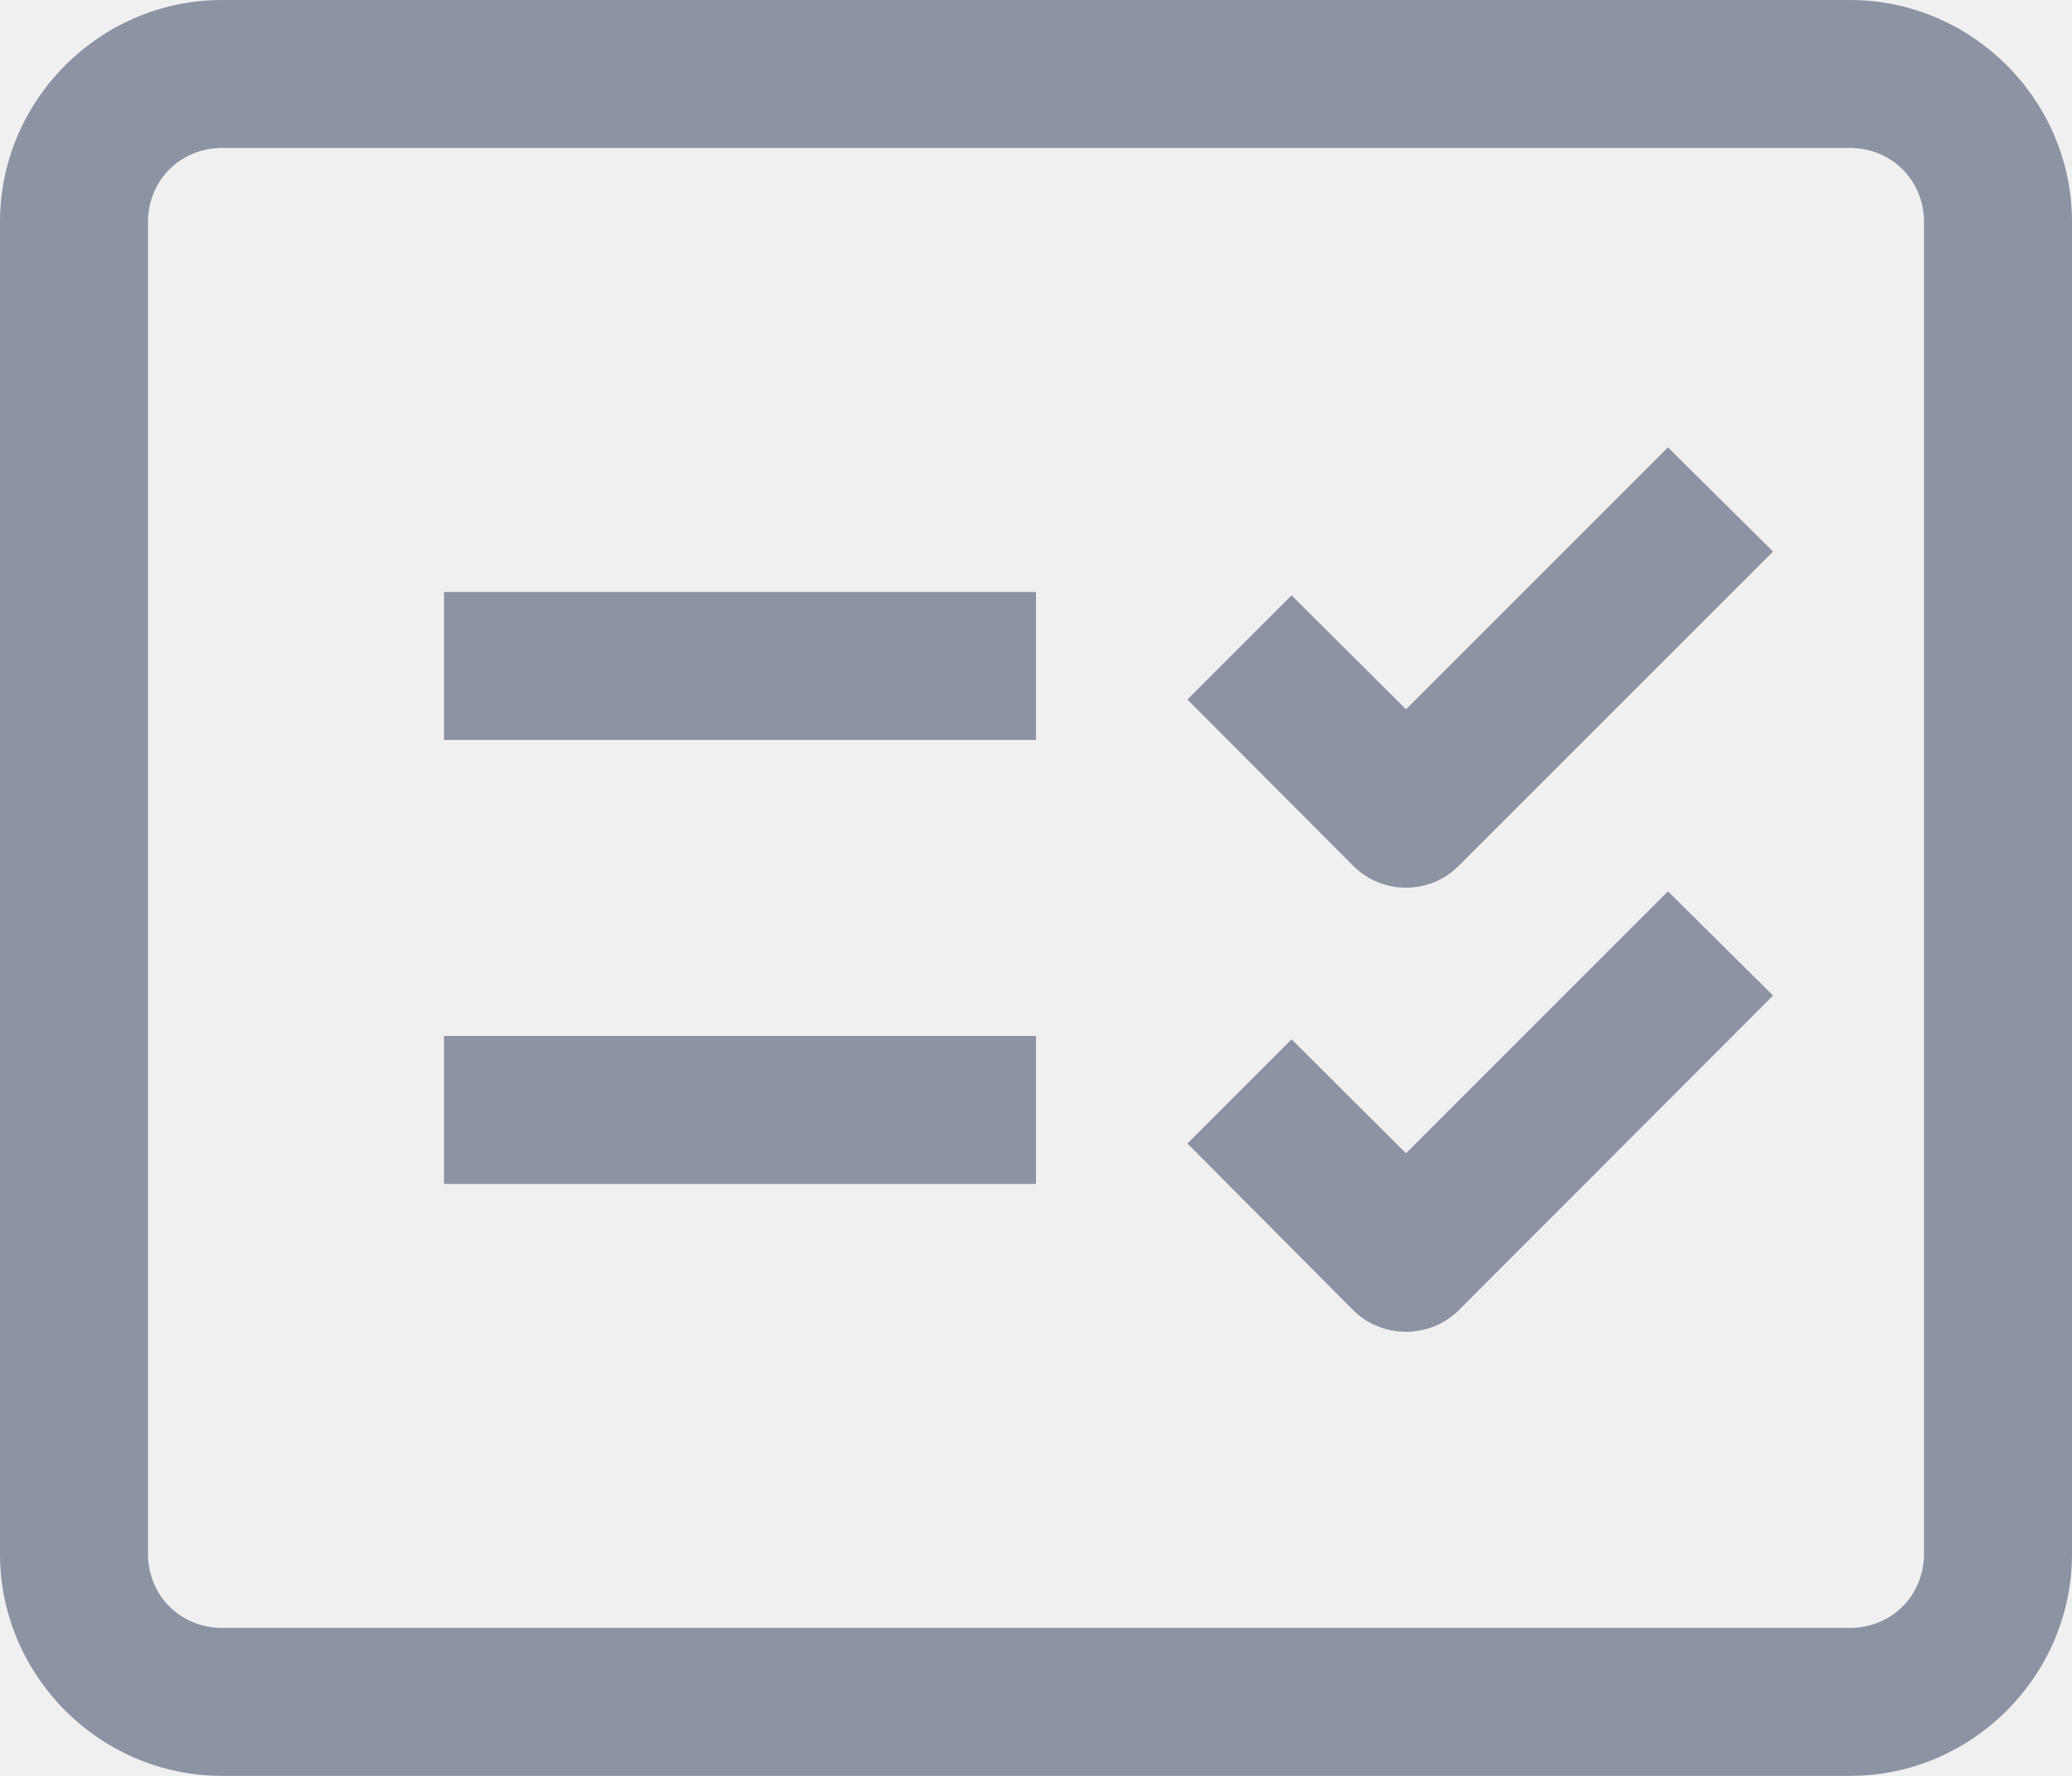
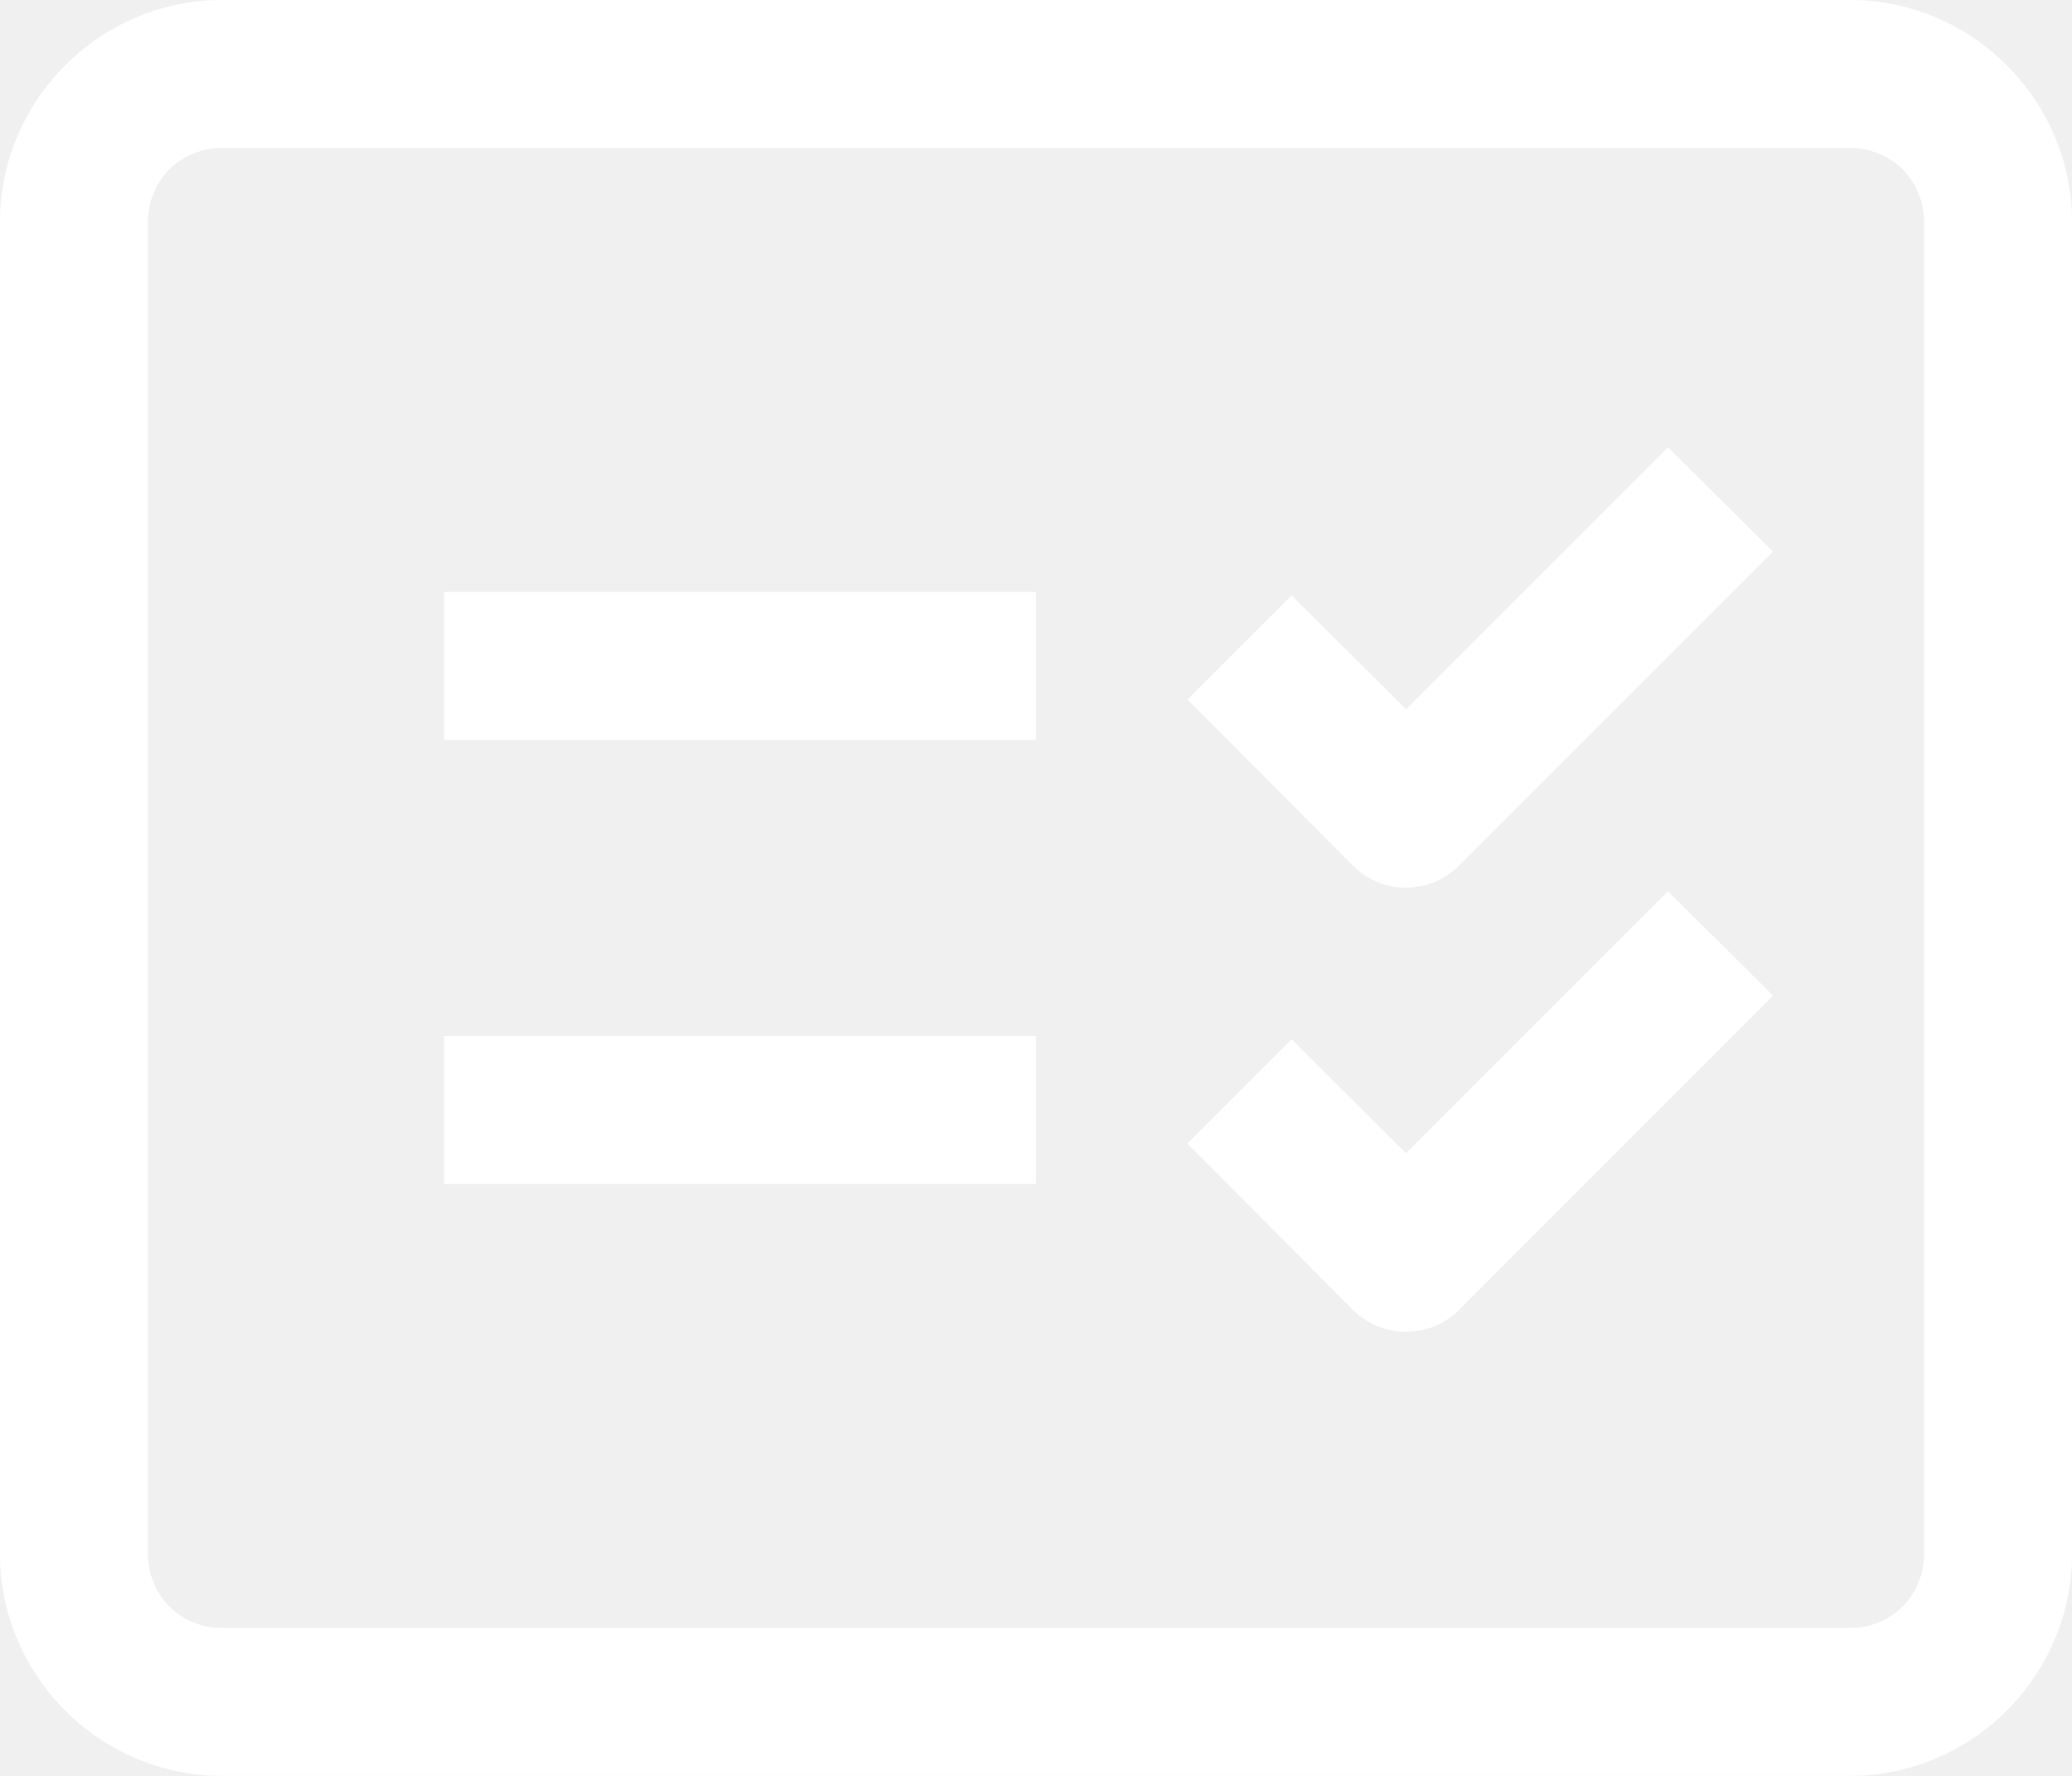
<svg xmlns="http://www.w3.org/2000/svg" width="14px" height="12px" viewBox="0 0 14 12" version="1.1">
  <defs />
  <g id="Symbols" stroke="none" stroke-width="1" fill="none" fill-rule="evenodd">
    <g id="Left-Menu" transform="translate(-42, -334)" fill="#8C93A3" fill-rule="nonzero">
      <g id="icons8-report_card" transform="translate(42, 334)">
-         <path d="M1.5,0 C0.676,0 0,0.676 0,1.5 L0,10.5 C0,11.324 0.676,12 1.5,12 L12.5,12 C13.324,12 14,11.324 14,10.5 L14,1.5 C14,0.676 13.324,0 12.5,0 L1.5,0 Z M1.5,1 L12.5,1 C12.781,1 13,1.219 13,1.5 L13,10.5 C13,10.781 12.781,11 12.5,11 L1.5,11 C1.219,11 1,10.781 1,10.5 L1,1.5 C1,1.219 1.219,1 1.5,1 Z M11.27,3.023 L9.5,4.793 L8.727,4.023 L8.023,4.727 L9.145,5.852 C9.34,6.047 9.66,6.047 9.855,5.852 L11.98,3.727 L11.27,3.023 Z M3,4 L3,5 L7,5 L7,4 L3,4 Z M11.27,6.023 L9.5,7.793 L8.727,7.023 L8.023,7.727 L9.145,8.855 C9.34,9.047 9.66,9.047 9.855,8.855 L11.98,6.727 L11.27,6.023 Z M3,7 L3,8 L7,8 L7,7 L3,7 Z" id="Shape" />
+         <path d="M1.5,0 C0.676,0 0,0.676 0,1.5 L0,10.5 C0,11.324 0.676,12 1.5,12 L12.5,12 C13.324,12 14,11.324 14,10.5 L14,1.5 C14,0.676 13.324,0 12.5,0 L1.5,0 Z M1.5,1 L12.5,1 C12.781,1 13,1.219 13,1.5 L13,10.5 C13,10.781 12.781,11 12.5,11 L1.5,11 C1.219,11 1,10.781 1,10.5 L1,1.5 C1,1.219 1.219,1 1.5,1 Z M11.27,3.023 L9.5,4.793 L8.727,4.023 L8.023,4.727 L9.145,5.852 C9.34,6.047 9.66,6.047 9.855,5.852 L11.98,3.727 L11.27,3.023 Z M3,4 L3,5 L7,5 L7,4 L3,4 Z M11.27,6.023 L9.5,7.793 L8.727,7.023 L8.023,7.727 L9.145,8.855 C9.34,9.047 9.66,9.047 9.855,8.855 L11.98,6.727 L11.27,6.023 Z M3,7 L3,8 L7,8 L7,7 L3,7 Z" id="Shape" fill="white" />
      </g>
    </g>
  </g>
</svg>
